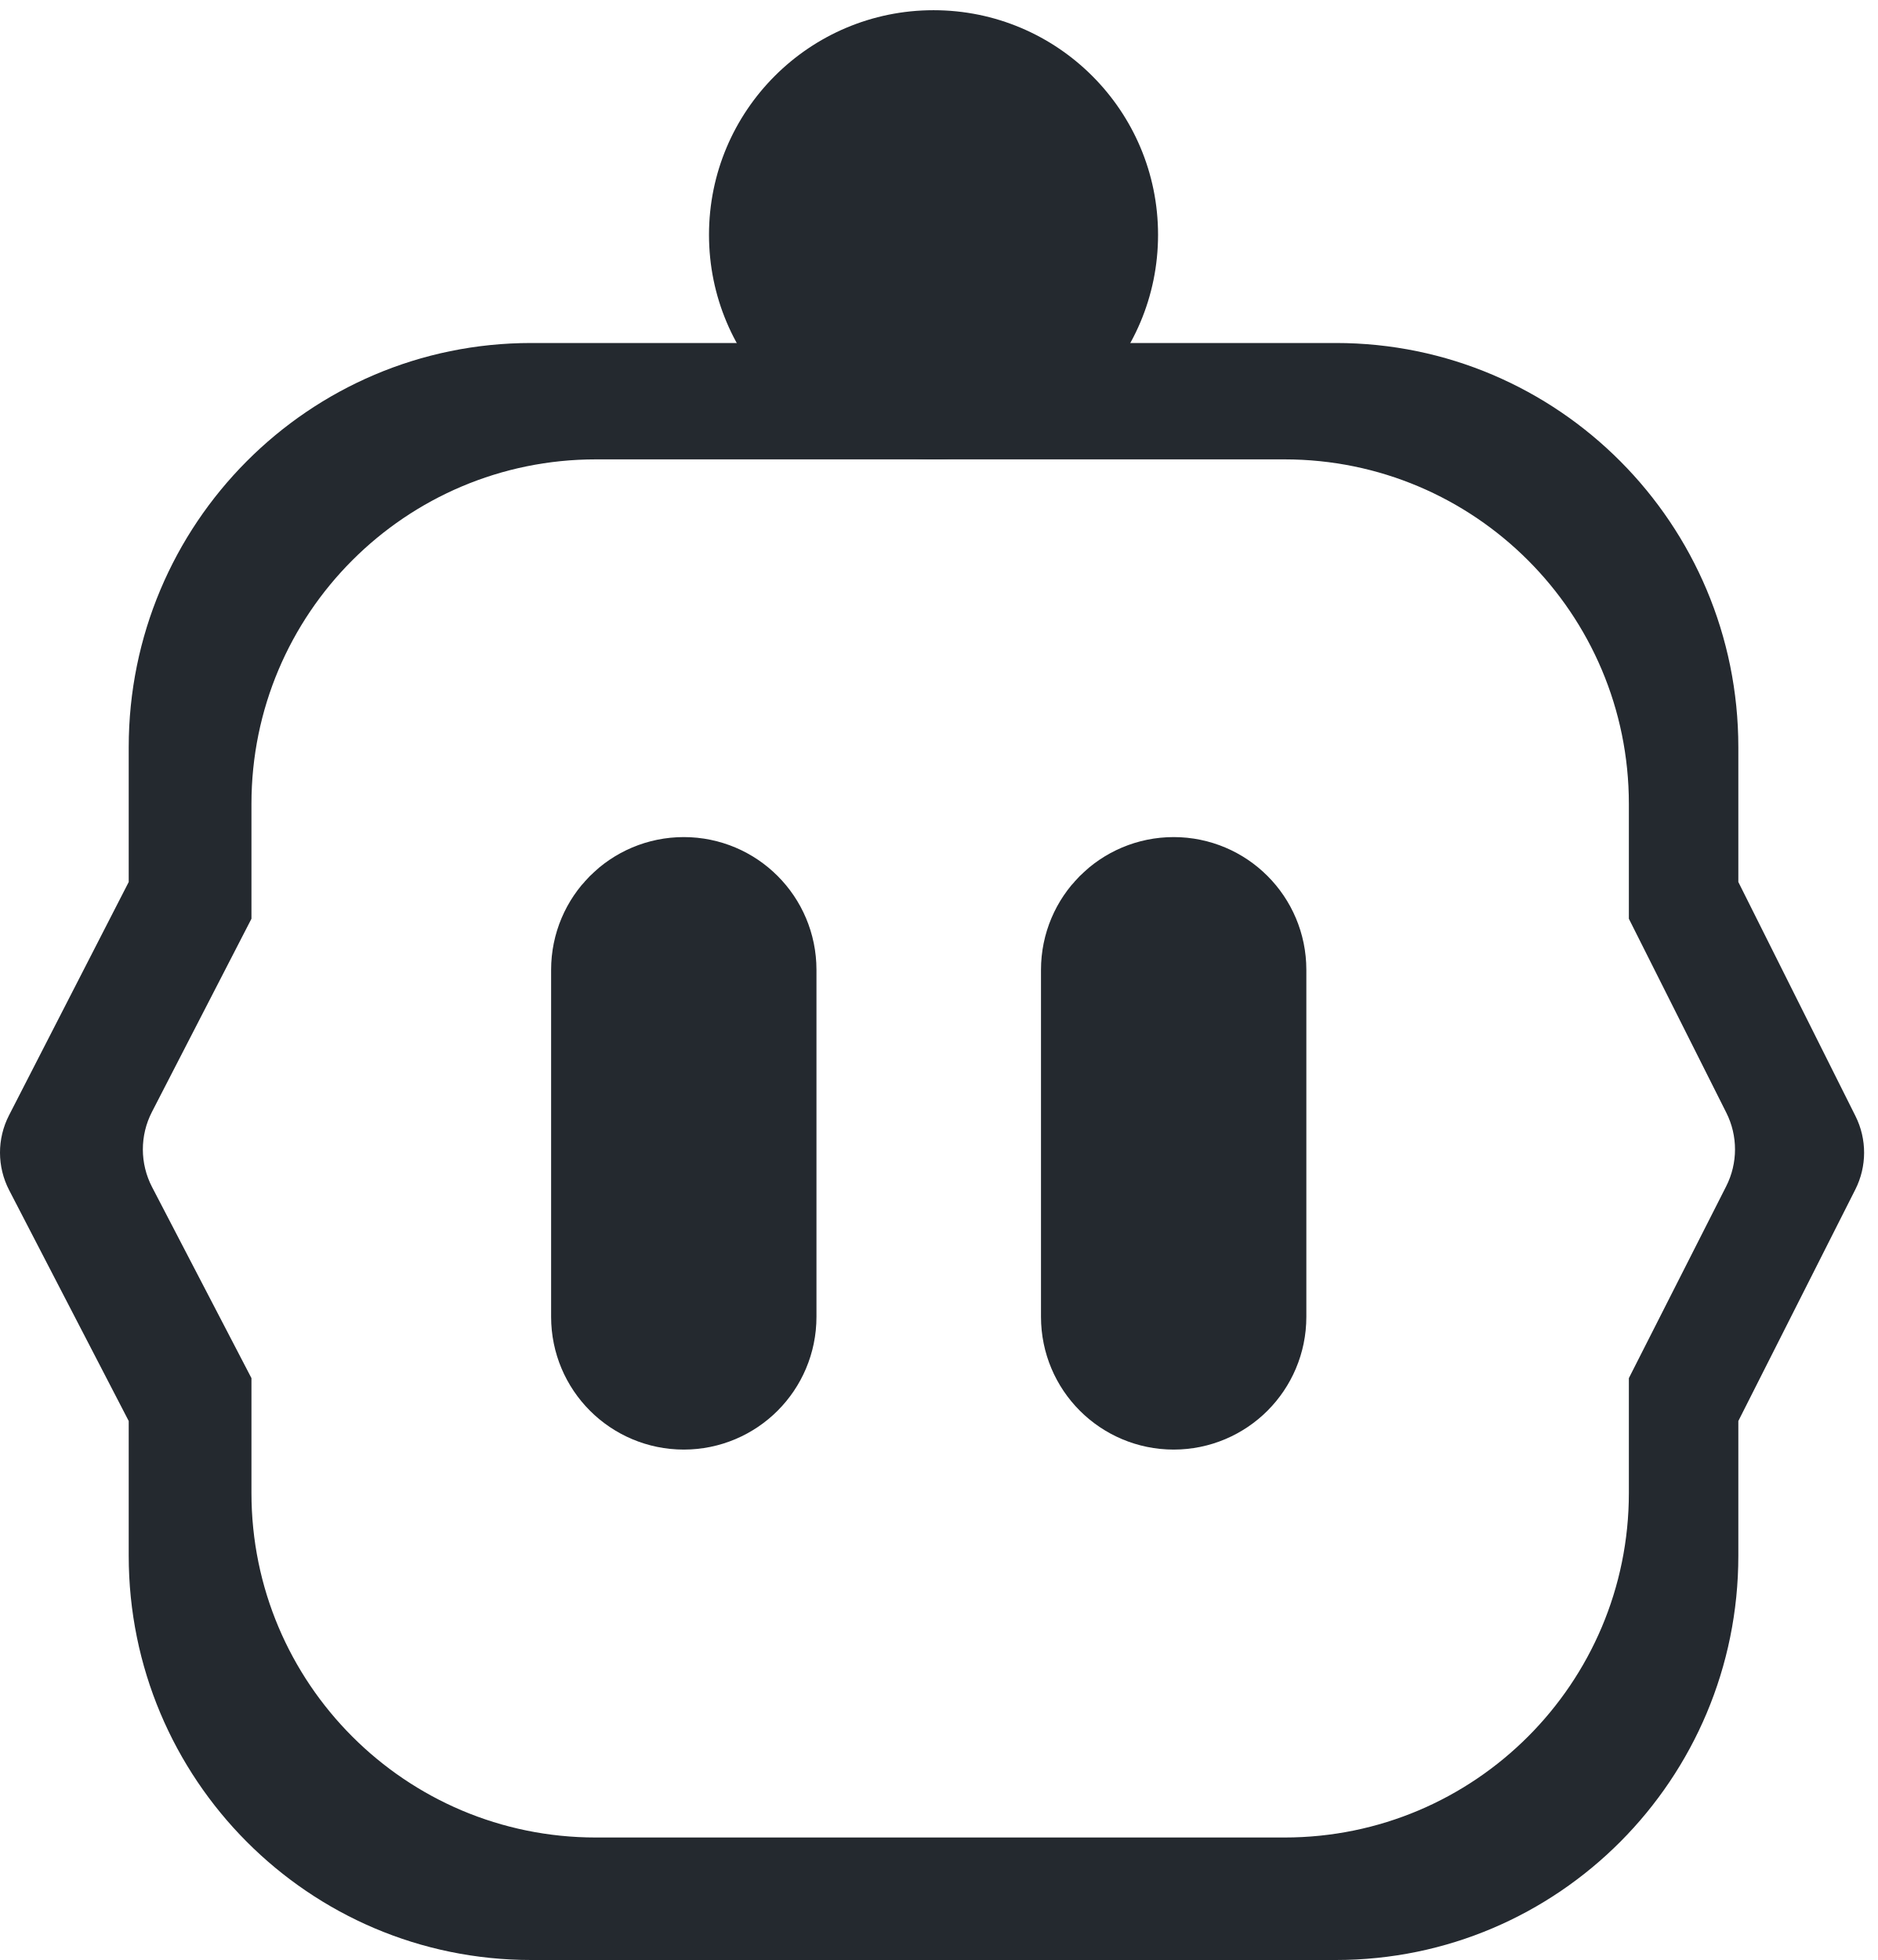
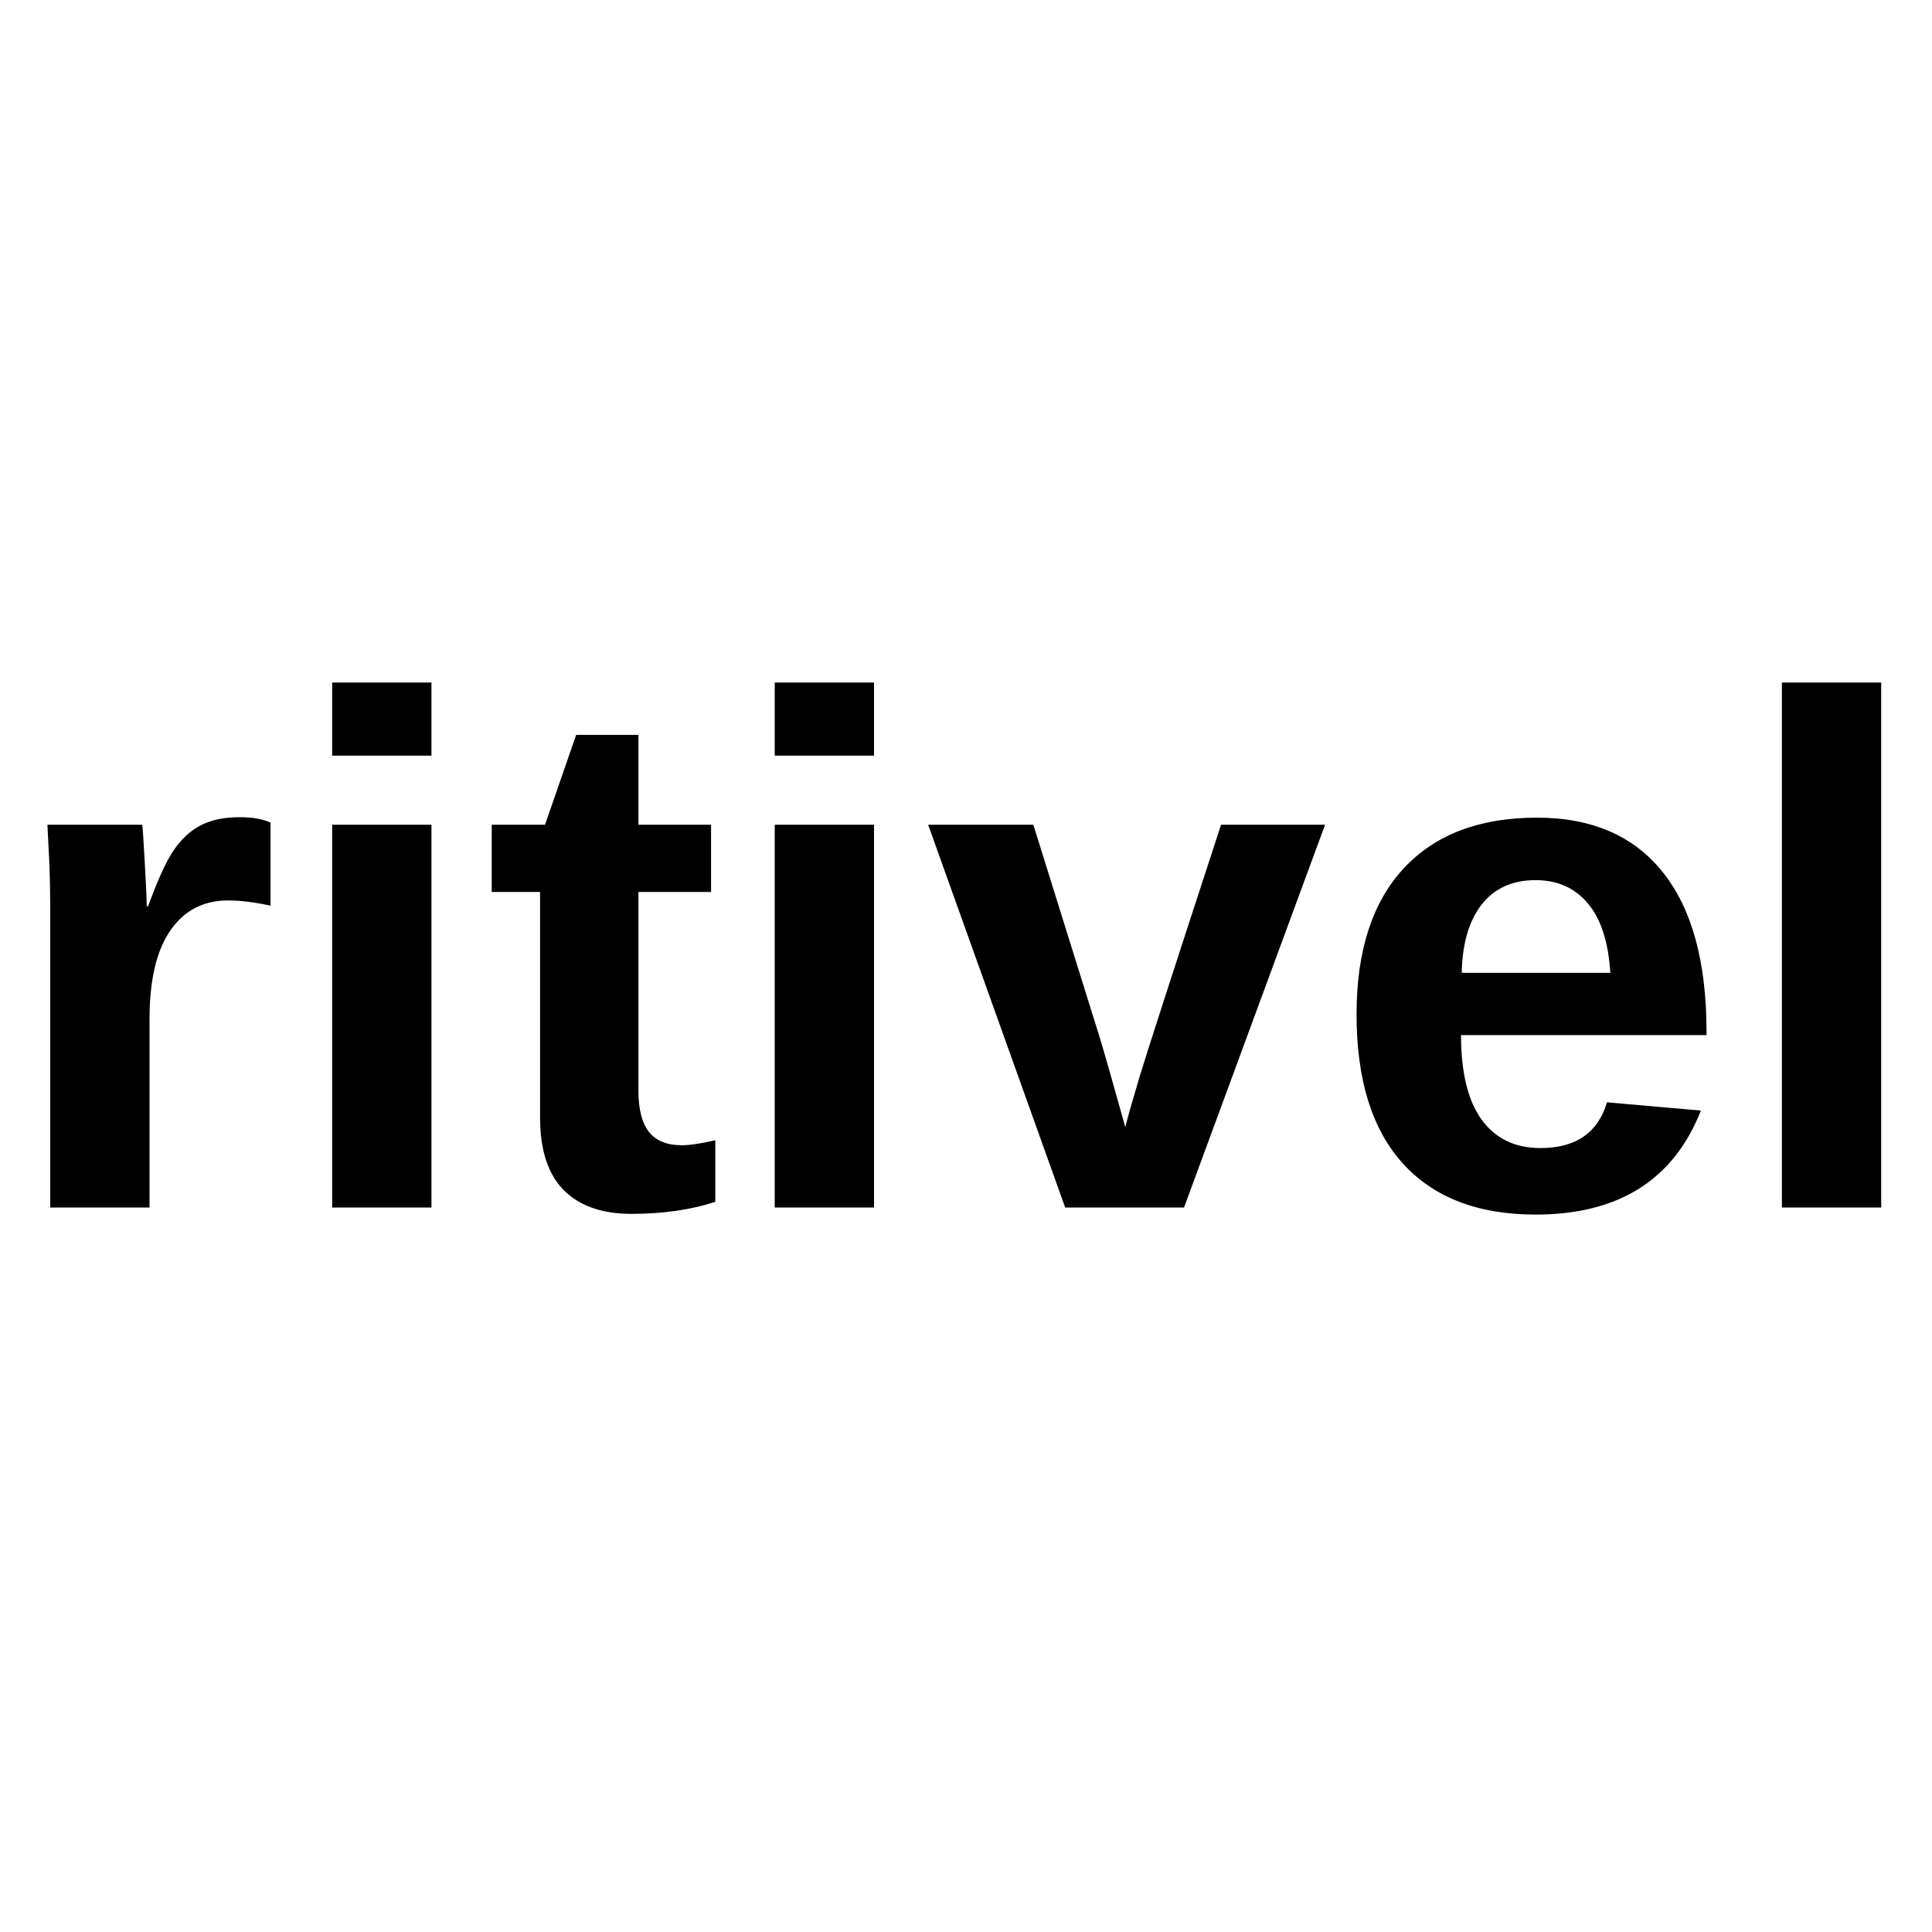
- <svg xmlns="http://www.w3.org/2000/svg" width="92px" height="96px" viewBox="0 0 92 96" version="1.1">
-   <g id="Page-1" stroke="none" stroke-width="1" fill="none" fill-rule="evenodd">
-     <g id="icon-copy" transform="translate(-34, -40)" fill="#24292F">
-       <g id="Group-Copy-2" transform="translate(34, 40.5)">
-         <g id="Group-3-Copy-4" transform="translate(0, 0)">
-           <path d="M65.449,16.3 C76.337,16.3 85.164,25.165 85.164,36.1 L85.164,42.7 L90.903,54.165 C91.469,55.297 91.467,56.63 90.896,57.76 L85.164,69.1 L85.164,75.7 C85.164,86.636 76.337,95.5 65.449,95.5 L26.021,95.5 C15.133,95.5 6.306,86.636 6.306,75.7 L6.306,69.1 L0.449,57.795 C-0.147,56.646 -0.15,55.28 0.441,54.129 L6.306,42.7 L6.306,36.1 C6.306,25.165 15.133,16.3 26.021,16.3 L65.449,16.3 Z M62.93,22 L29.19,22 C19.872,22 12.319,29.555 12.319,38.875 L12.319,44.5 L7.443,53.963 C6.848,55.118 6.851,56.49 7.45,57.642 L12.319,67 L12.319,72.625 C12.319,81.945 19.872,89.5 29.19,89.5 L62.93,89.5 C72.248,89.5 79.801,81.945 79.801,72.625 L79.801,67 L84.568,57.606 C85.143,56.473 85.146,55.135 84.575,53.999 L79.801,44.5 L79.801,38.875 C79.801,29.555 72.248,22 62.93,22 Z" id="Combined-Shape" fill-rule="nonzero" />
-           <circle id="Oval" cx="45.735" cy="11" r="11" />
-         </g>
-         <rect id="Rectangle-Copy" stroke="#24292F" stroke-width="8" x="31" y="44.5" width="5" height="22" rx="2.5" />
-         <rect id="Rectangle-Copy-2" stroke="#24292F" stroke-width="8" x="55" y="44.5" width="5" height="22" rx="2.5" />
-       </g>
-     </g>
-   </g>
+ <svg xmlns="http://www.w3.org/2000/svg" width="128" height="128" viewBox="0 0 128 128">
+   <text x="64" y="80" font-family="Arial, sans-serif" font-size="48" font-weight="bold" text-anchor="middle" fill="currentColor">ritivel</text>
</svg>
